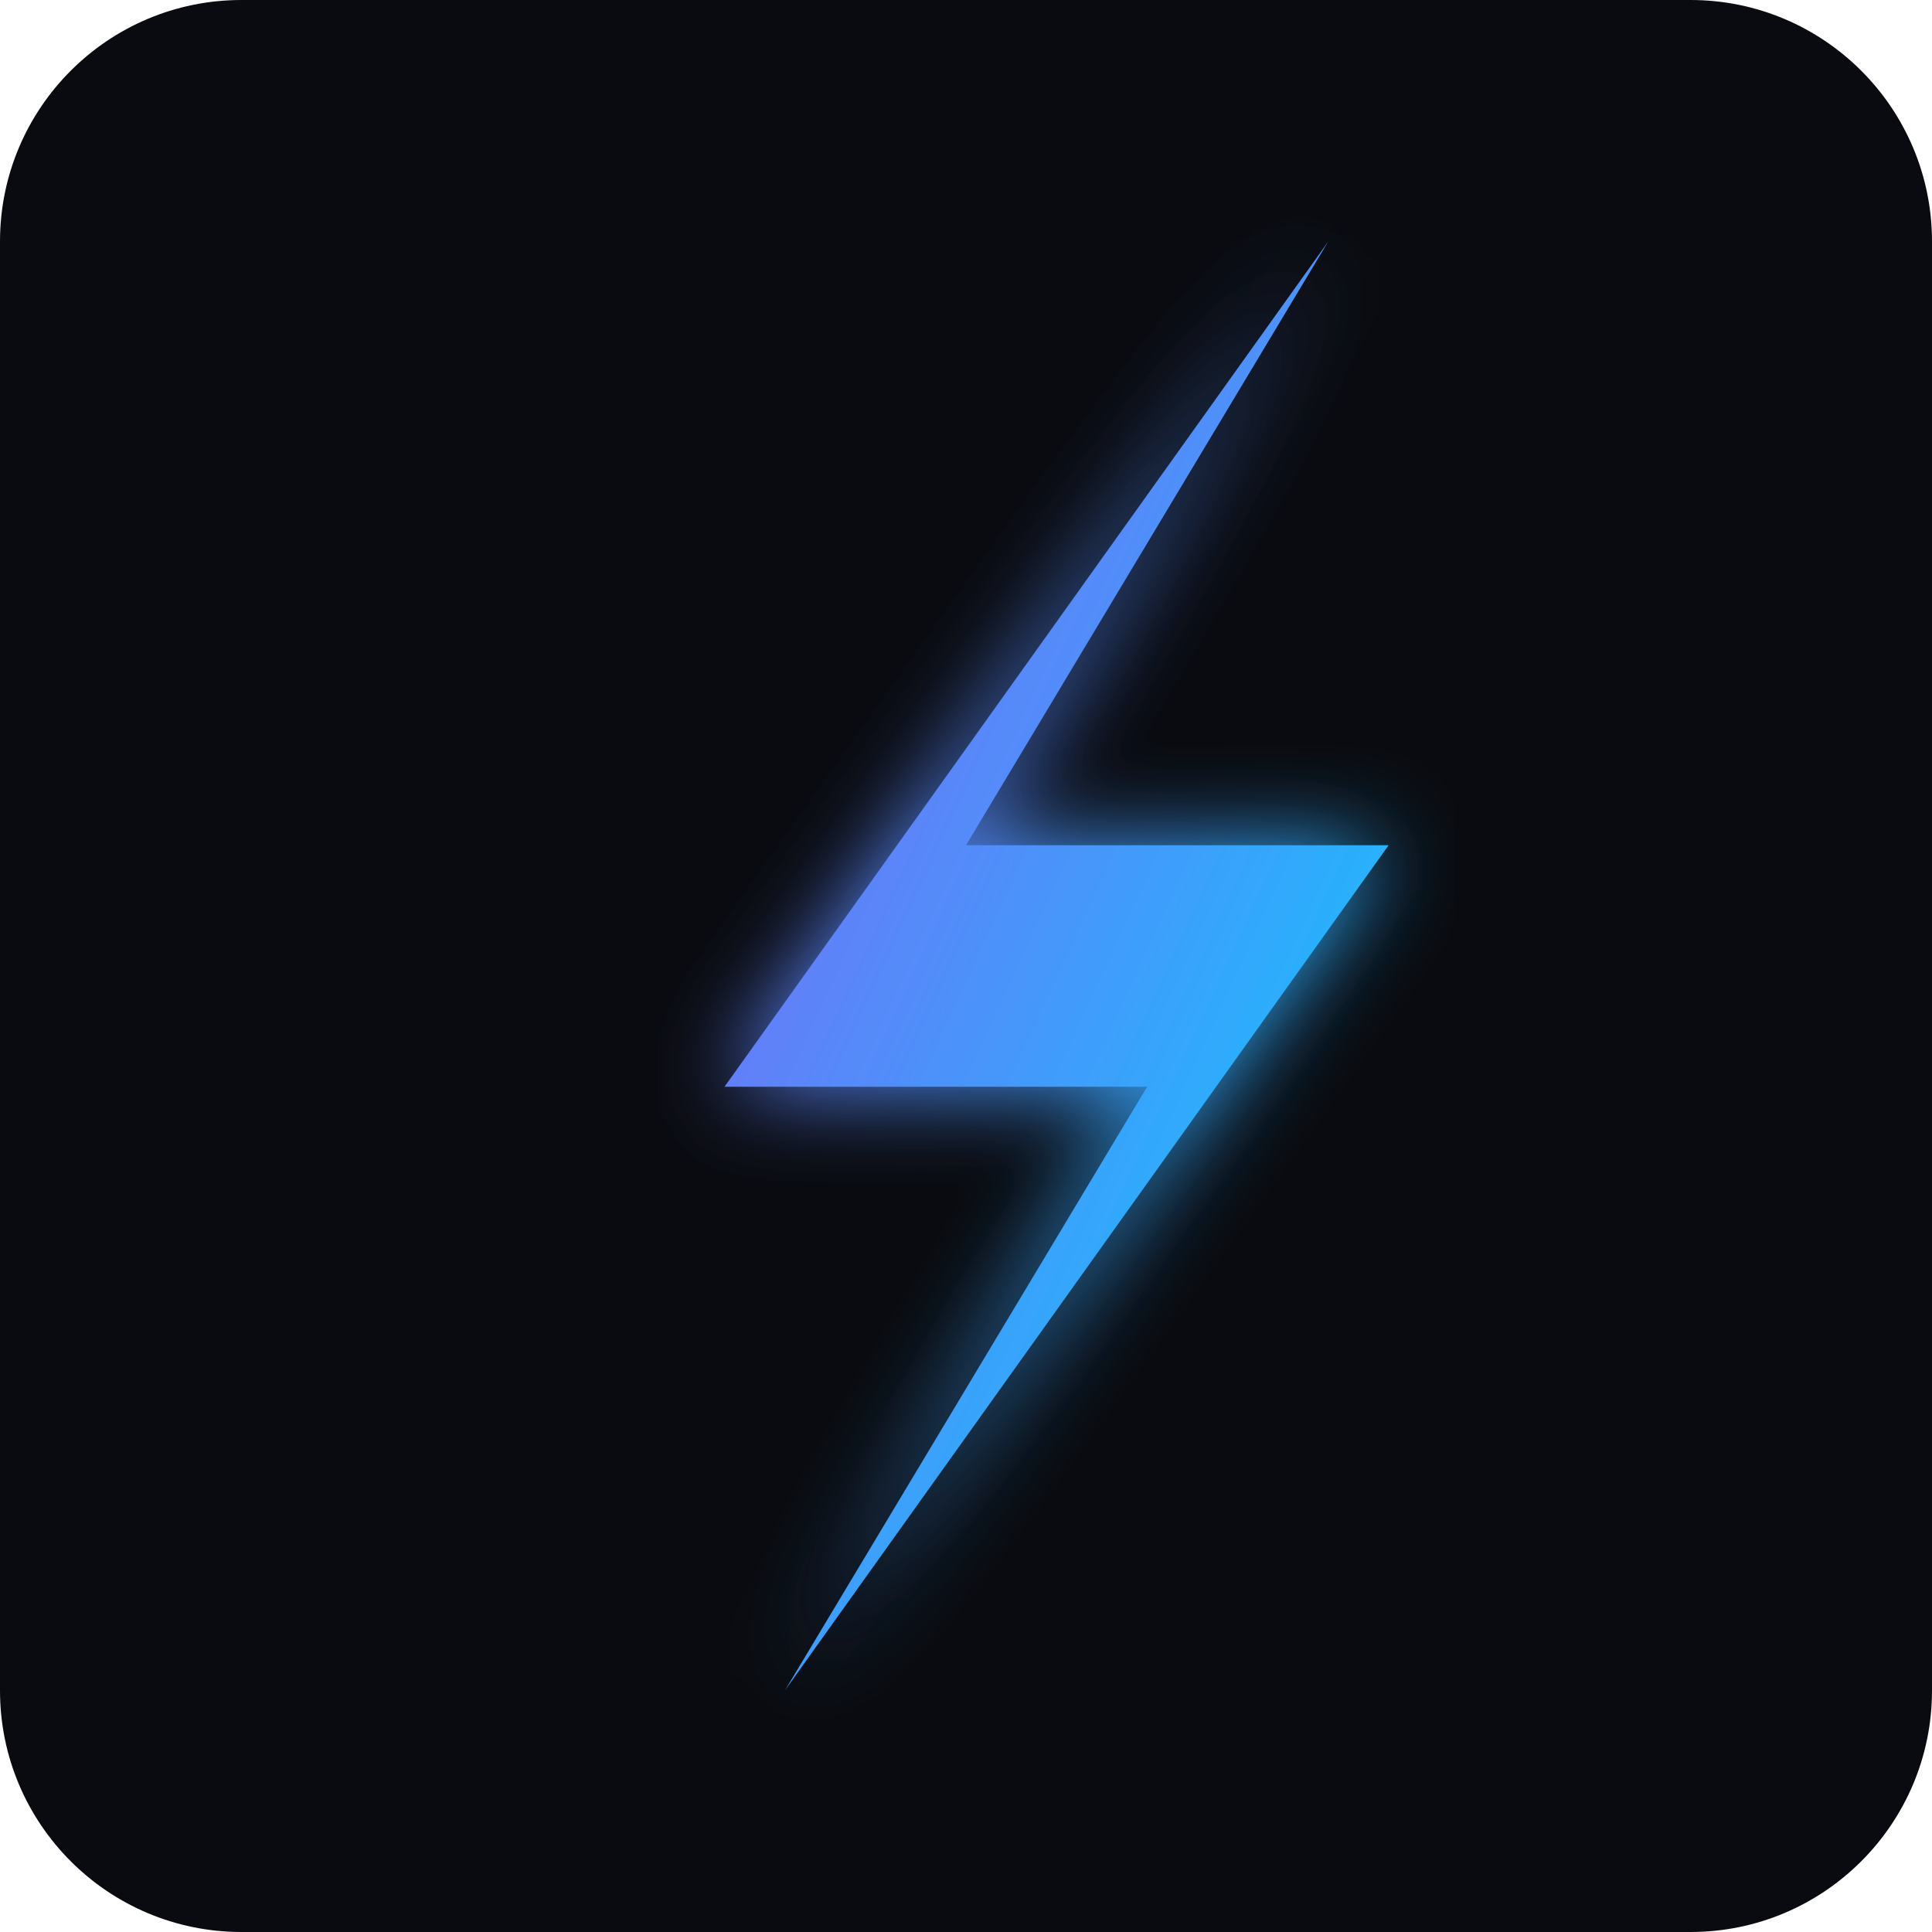
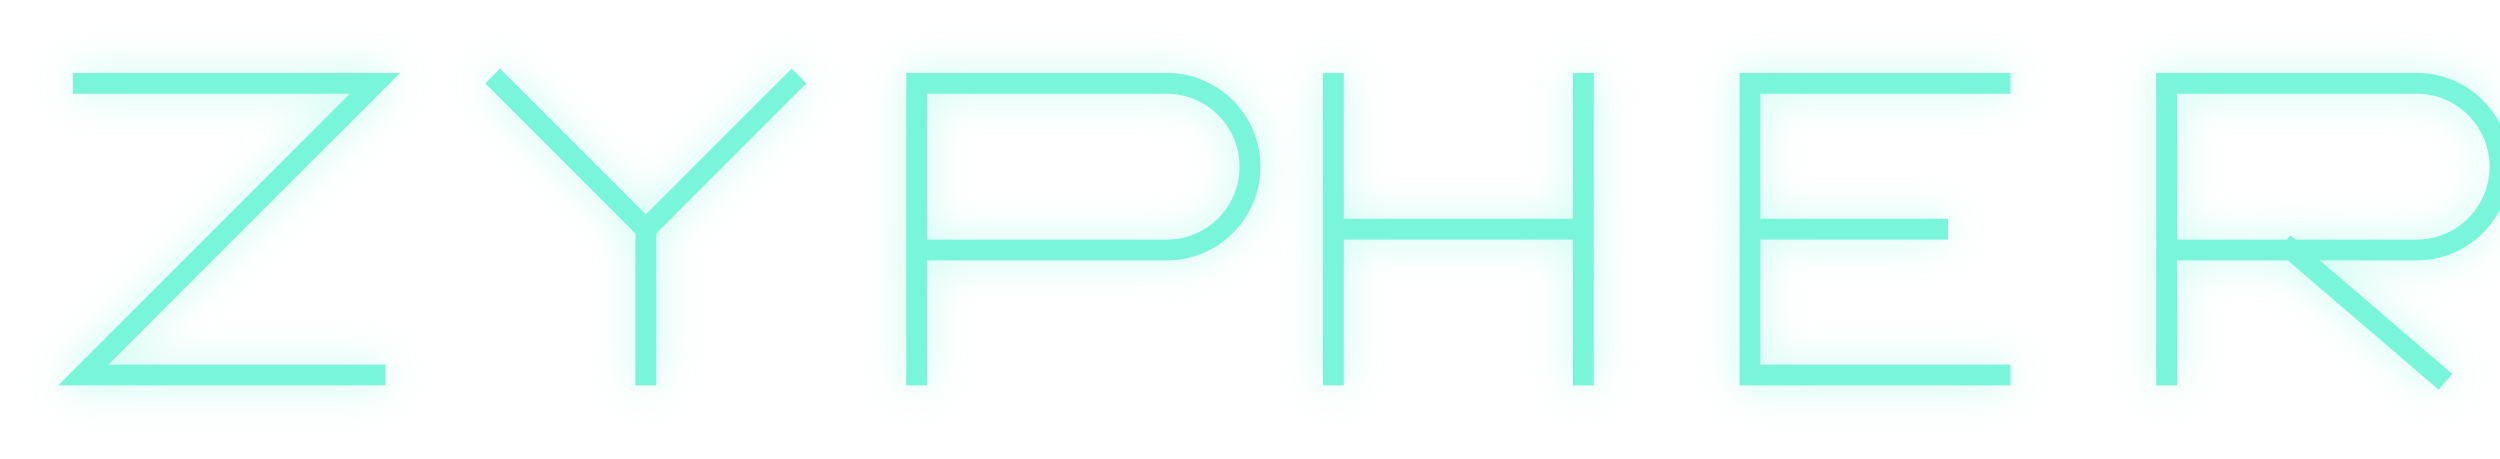
- <svg xmlns="http://www.w3.org/2000/svg" width="256" height="256" viewBox="0 0 256 256" fill="none">
+ <svg xmlns="http://www.w3.org/2000/svg" viewBox="0 0 1200 220">
  <defs>
-     <linearGradient id="g" x1="0" y1="0" x2="1" y2="1">
-       <stop offset="0%" stop-color="#8A5CF6" />
-       <stop offset="100%" stop-color="#00D4FF" />
-     </linearGradient>
-     <filter id="glow">
-       <feGaussianBlur stdDeviation="6" result="coloredBlur" />
-       <feMerge>
-         <feMergeNode in="coloredBlur" />
-         <feMergeNode in="SourceGraphic" />
-       </feMerge>
-     </filter>
+     <style>
+       .stroke{
+         stroke:#79F6DA;          /* mint-cyan */
+         stroke-width:10;
+         stroke-linecap:square;
+         stroke-linejoin:miter;
+         fill:none;
+       }
+       .glow{ filter: drop-shadow(0 0 10px rgba(121,246,218,.45)); }
+     </style>
  </defs>
-   <rect width="256" height="256" rx="32" fill="#0A0B10" />
-   <path d="M176 32L96 144h56l-48 80 80-112h-56l48-80z" fill="url(#g)" filter="url(#glow)" />
+   <g class="glow">
+     <path class="stroke" d="M40 40 H180 L40 180 H180" />
+     <path class="stroke" d="M240 40 L310 110 M380 40 L310 110 V180" />
+     <path class="stroke" d="M440 40 V180 M440 40 H560 A40 40 0 0 1 560 120 H440" />
+     <path class="stroke" d="M640 40 V180 M760 40 V180 M640 110 H760" />
+     <path class="stroke" d="M840 40 H960 M840 110 H930 M840 180 H960 M840 40 V180" />
+     <path class="stroke" d="M1040 40 V180 M1040 40 H1160 A40 40 0 0 1 1160 120 H1040                              M1100 120 L1170 180" />
+   </g>
</svg>
